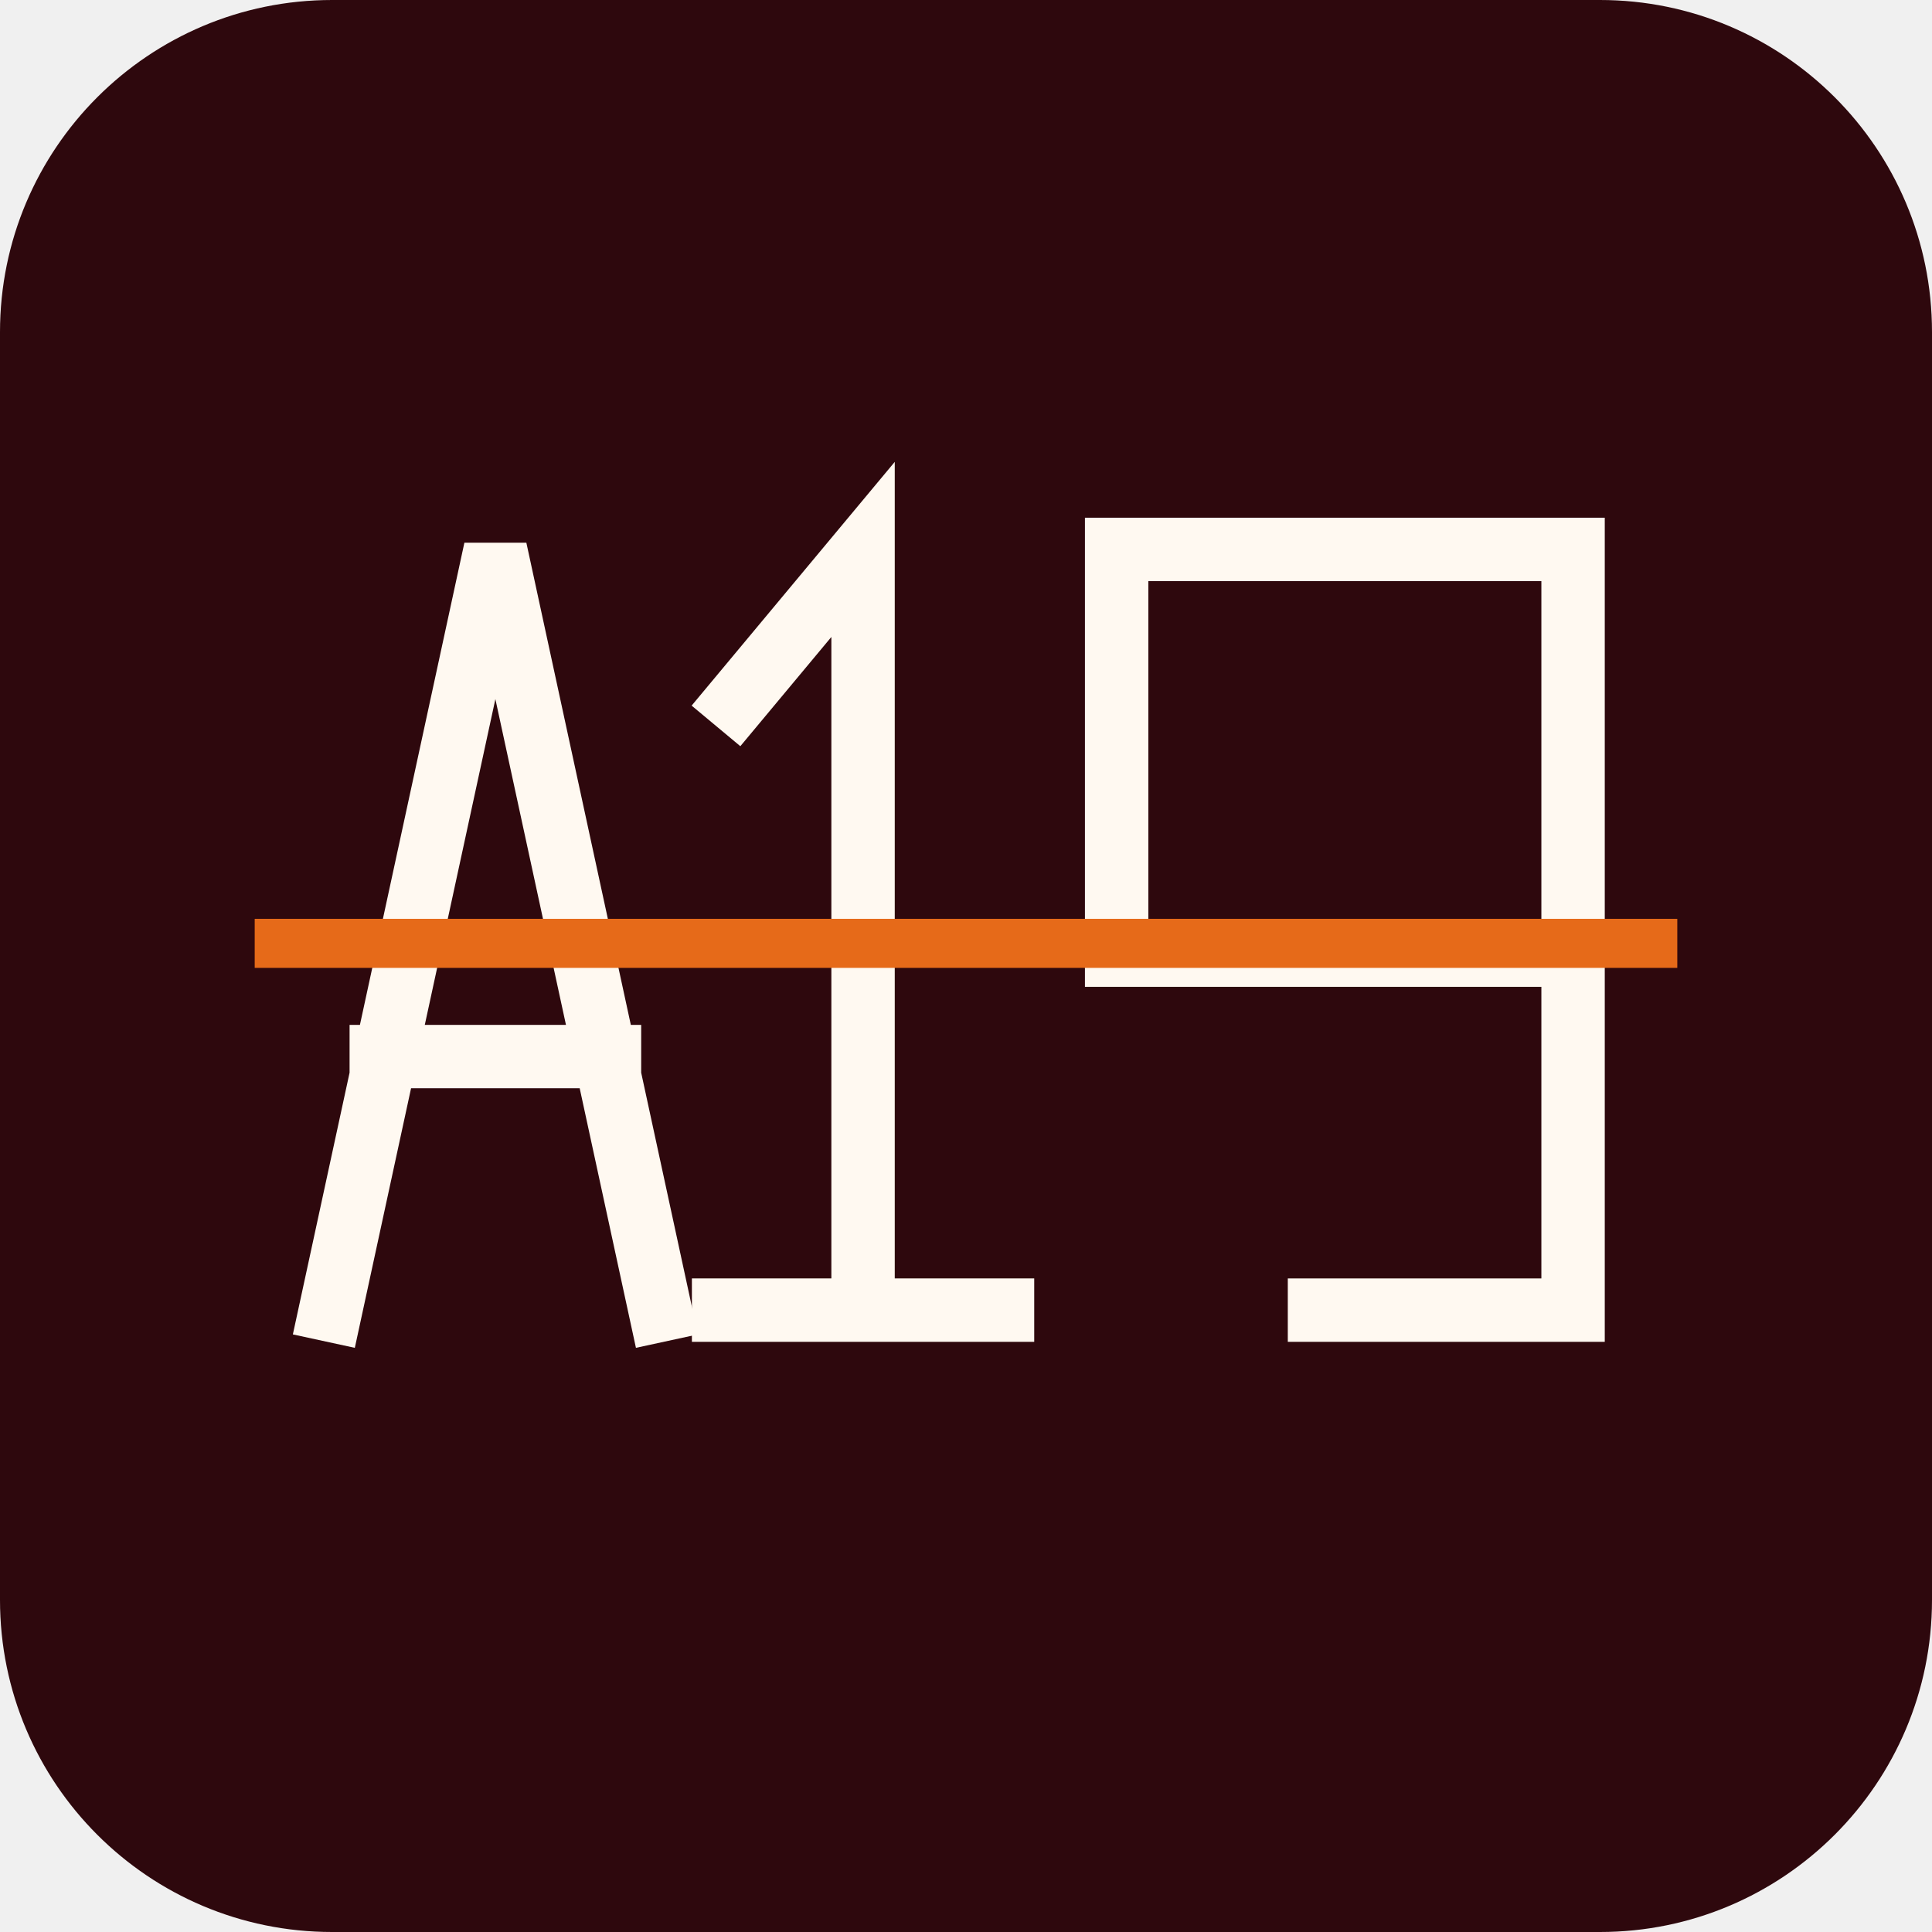
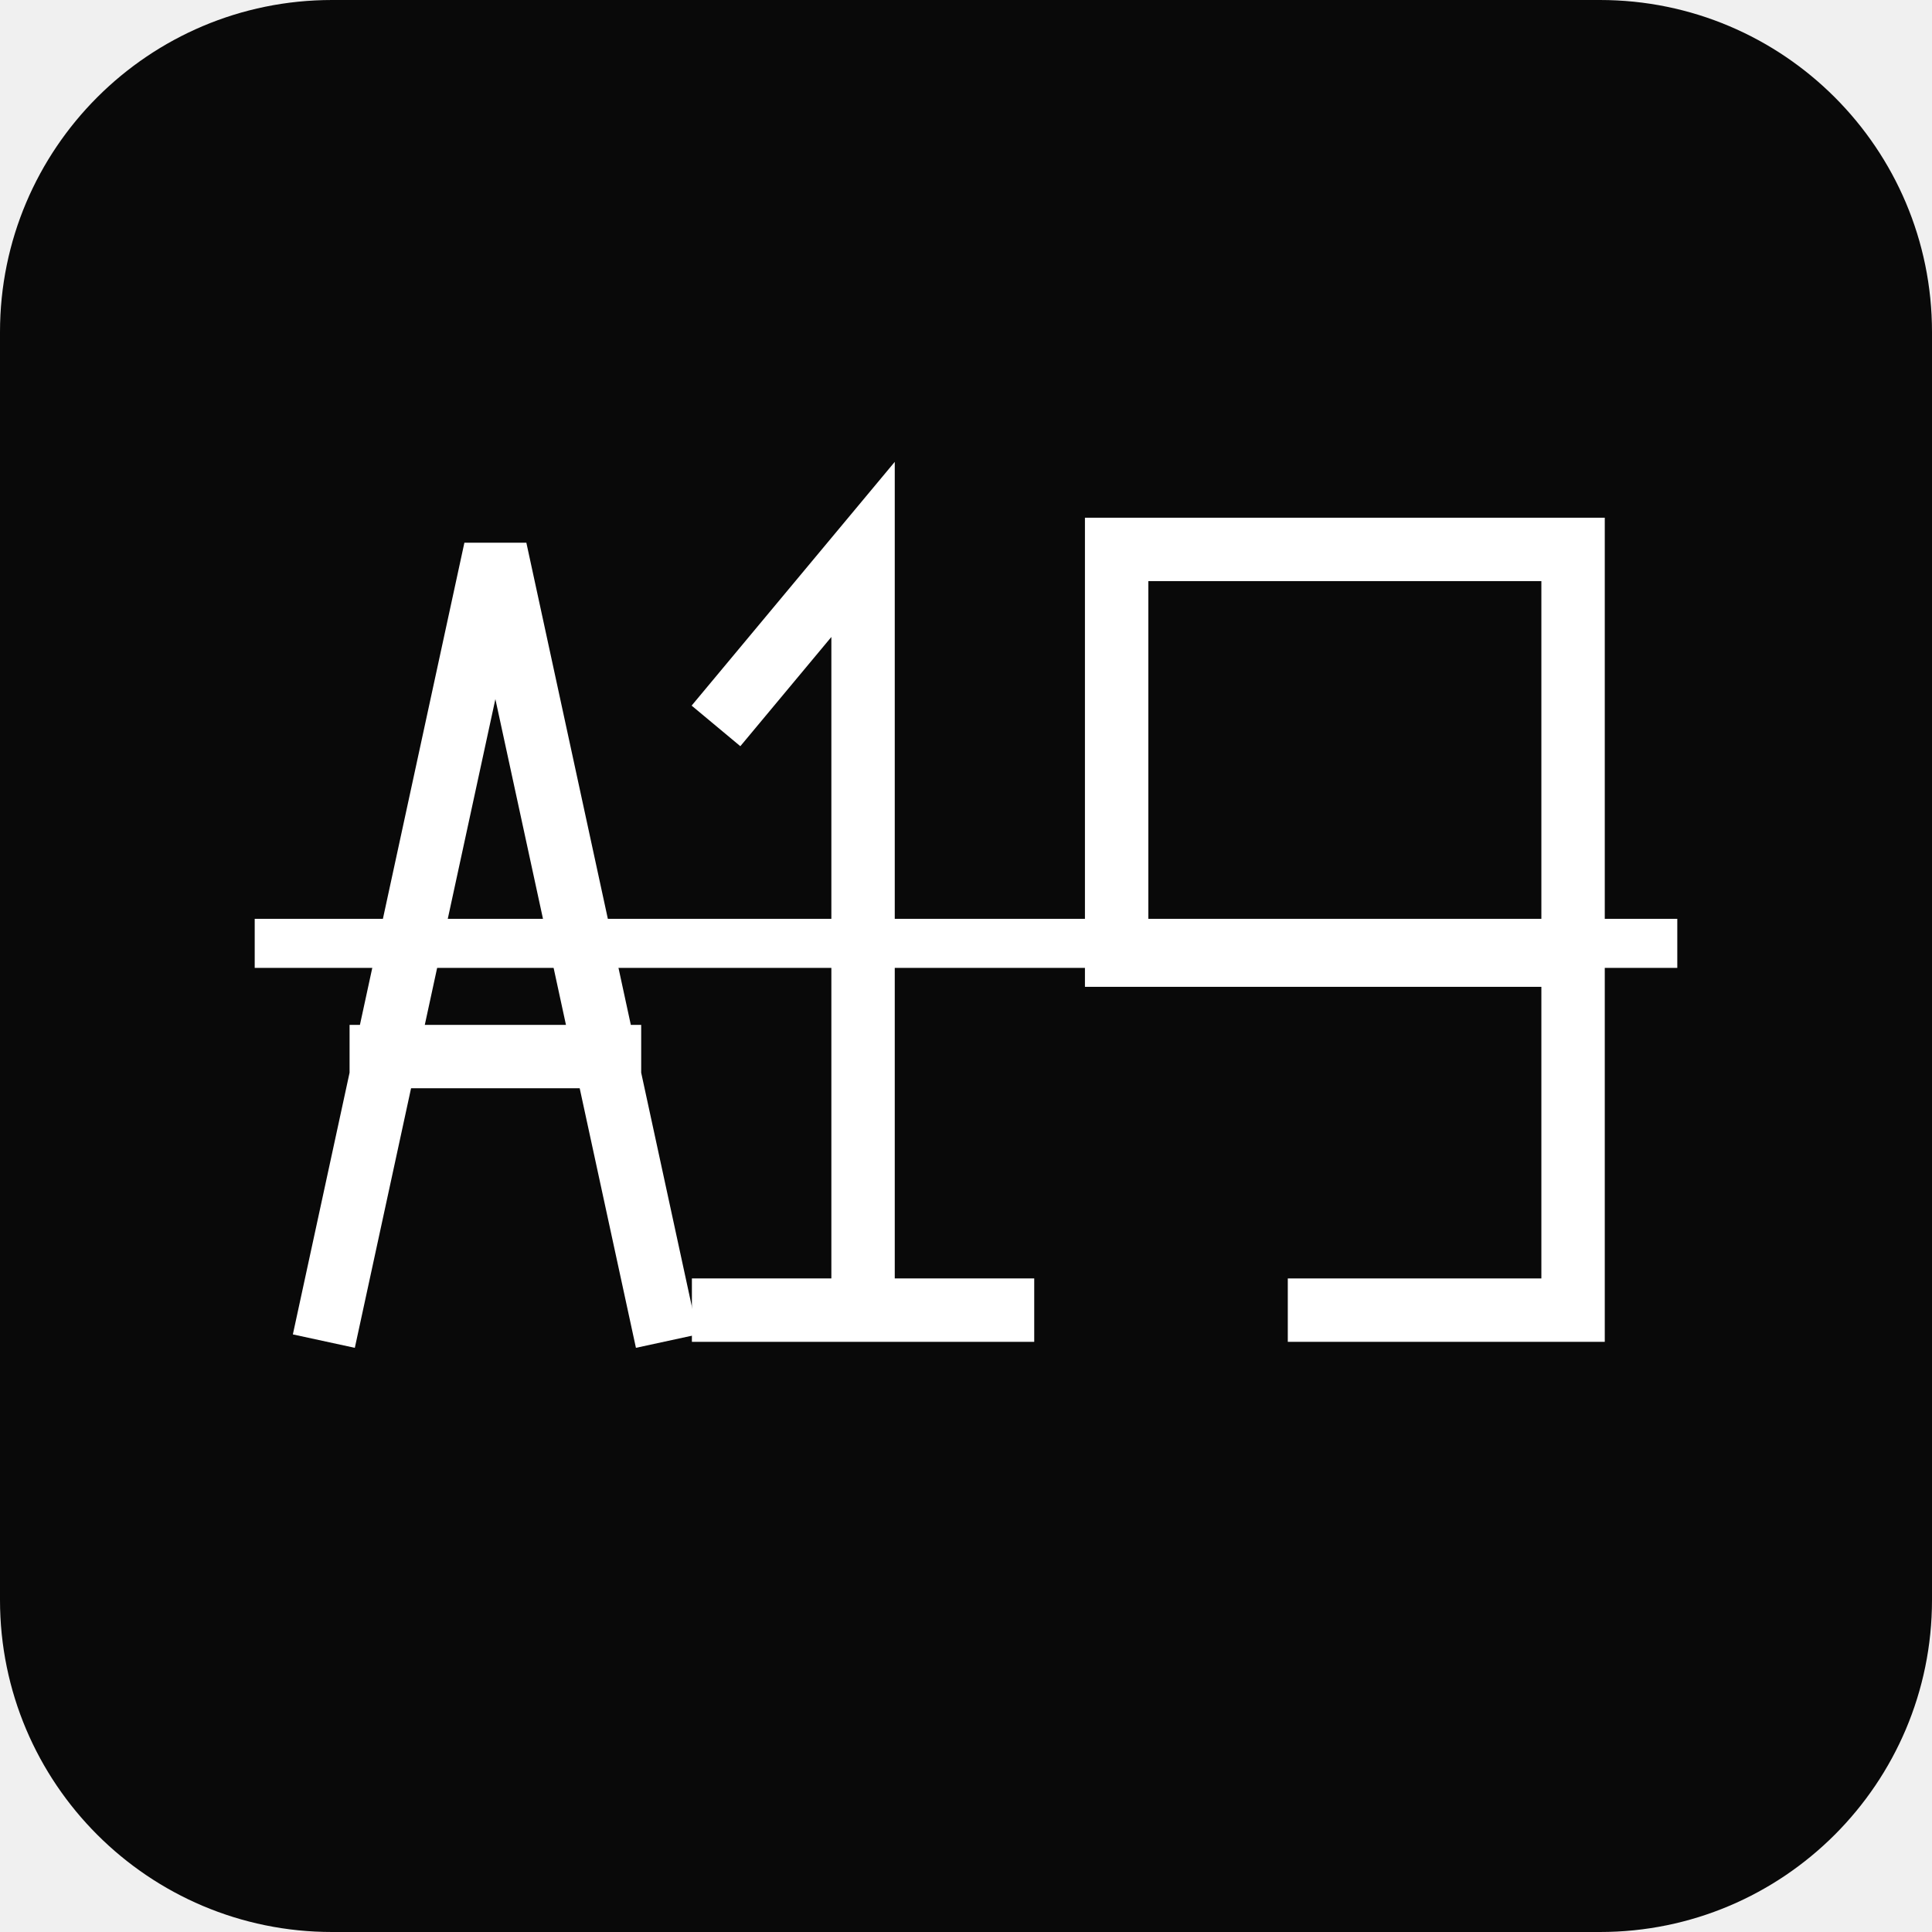
<svg xmlns="http://www.w3.org/2000/svg" viewBox="0 0 512 512" role="img" aria-labelledby="title desc">
-   <rect width="512" height="512" rx="88" fill="#2e080d" />
-   <g transform="translate(54 112) scale(1.68)" fill="none" stroke="#fff9f1" stroke-width="10" stroke-linecap="square" stroke-linejoin="miter">
+   <rect width="512" height="512" rx="88" fill="#090909" />
+   <g transform="translate(54 112) scale(1.68)" fill="none" stroke="#ffffff" stroke-width="10" stroke-linecap="square" stroke-linejoin="miter">
    <path d="M20 140 46 20 72 140M28 100h36" />
    <path d="m84 44 20-24v120M82 140h44" />
    <path d="M144 84V20h72v64h-72ZM216 84v56h-40" />
  </g>
-   <path d="M74 250h364" fill="none" stroke="#e66a19" stroke-width="13" stroke-linecap="square" />
+   <path d="M74 250h364" fill="none" stroke="#ffffff" stroke-width="13" stroke-linecap="square" />
</svg>
